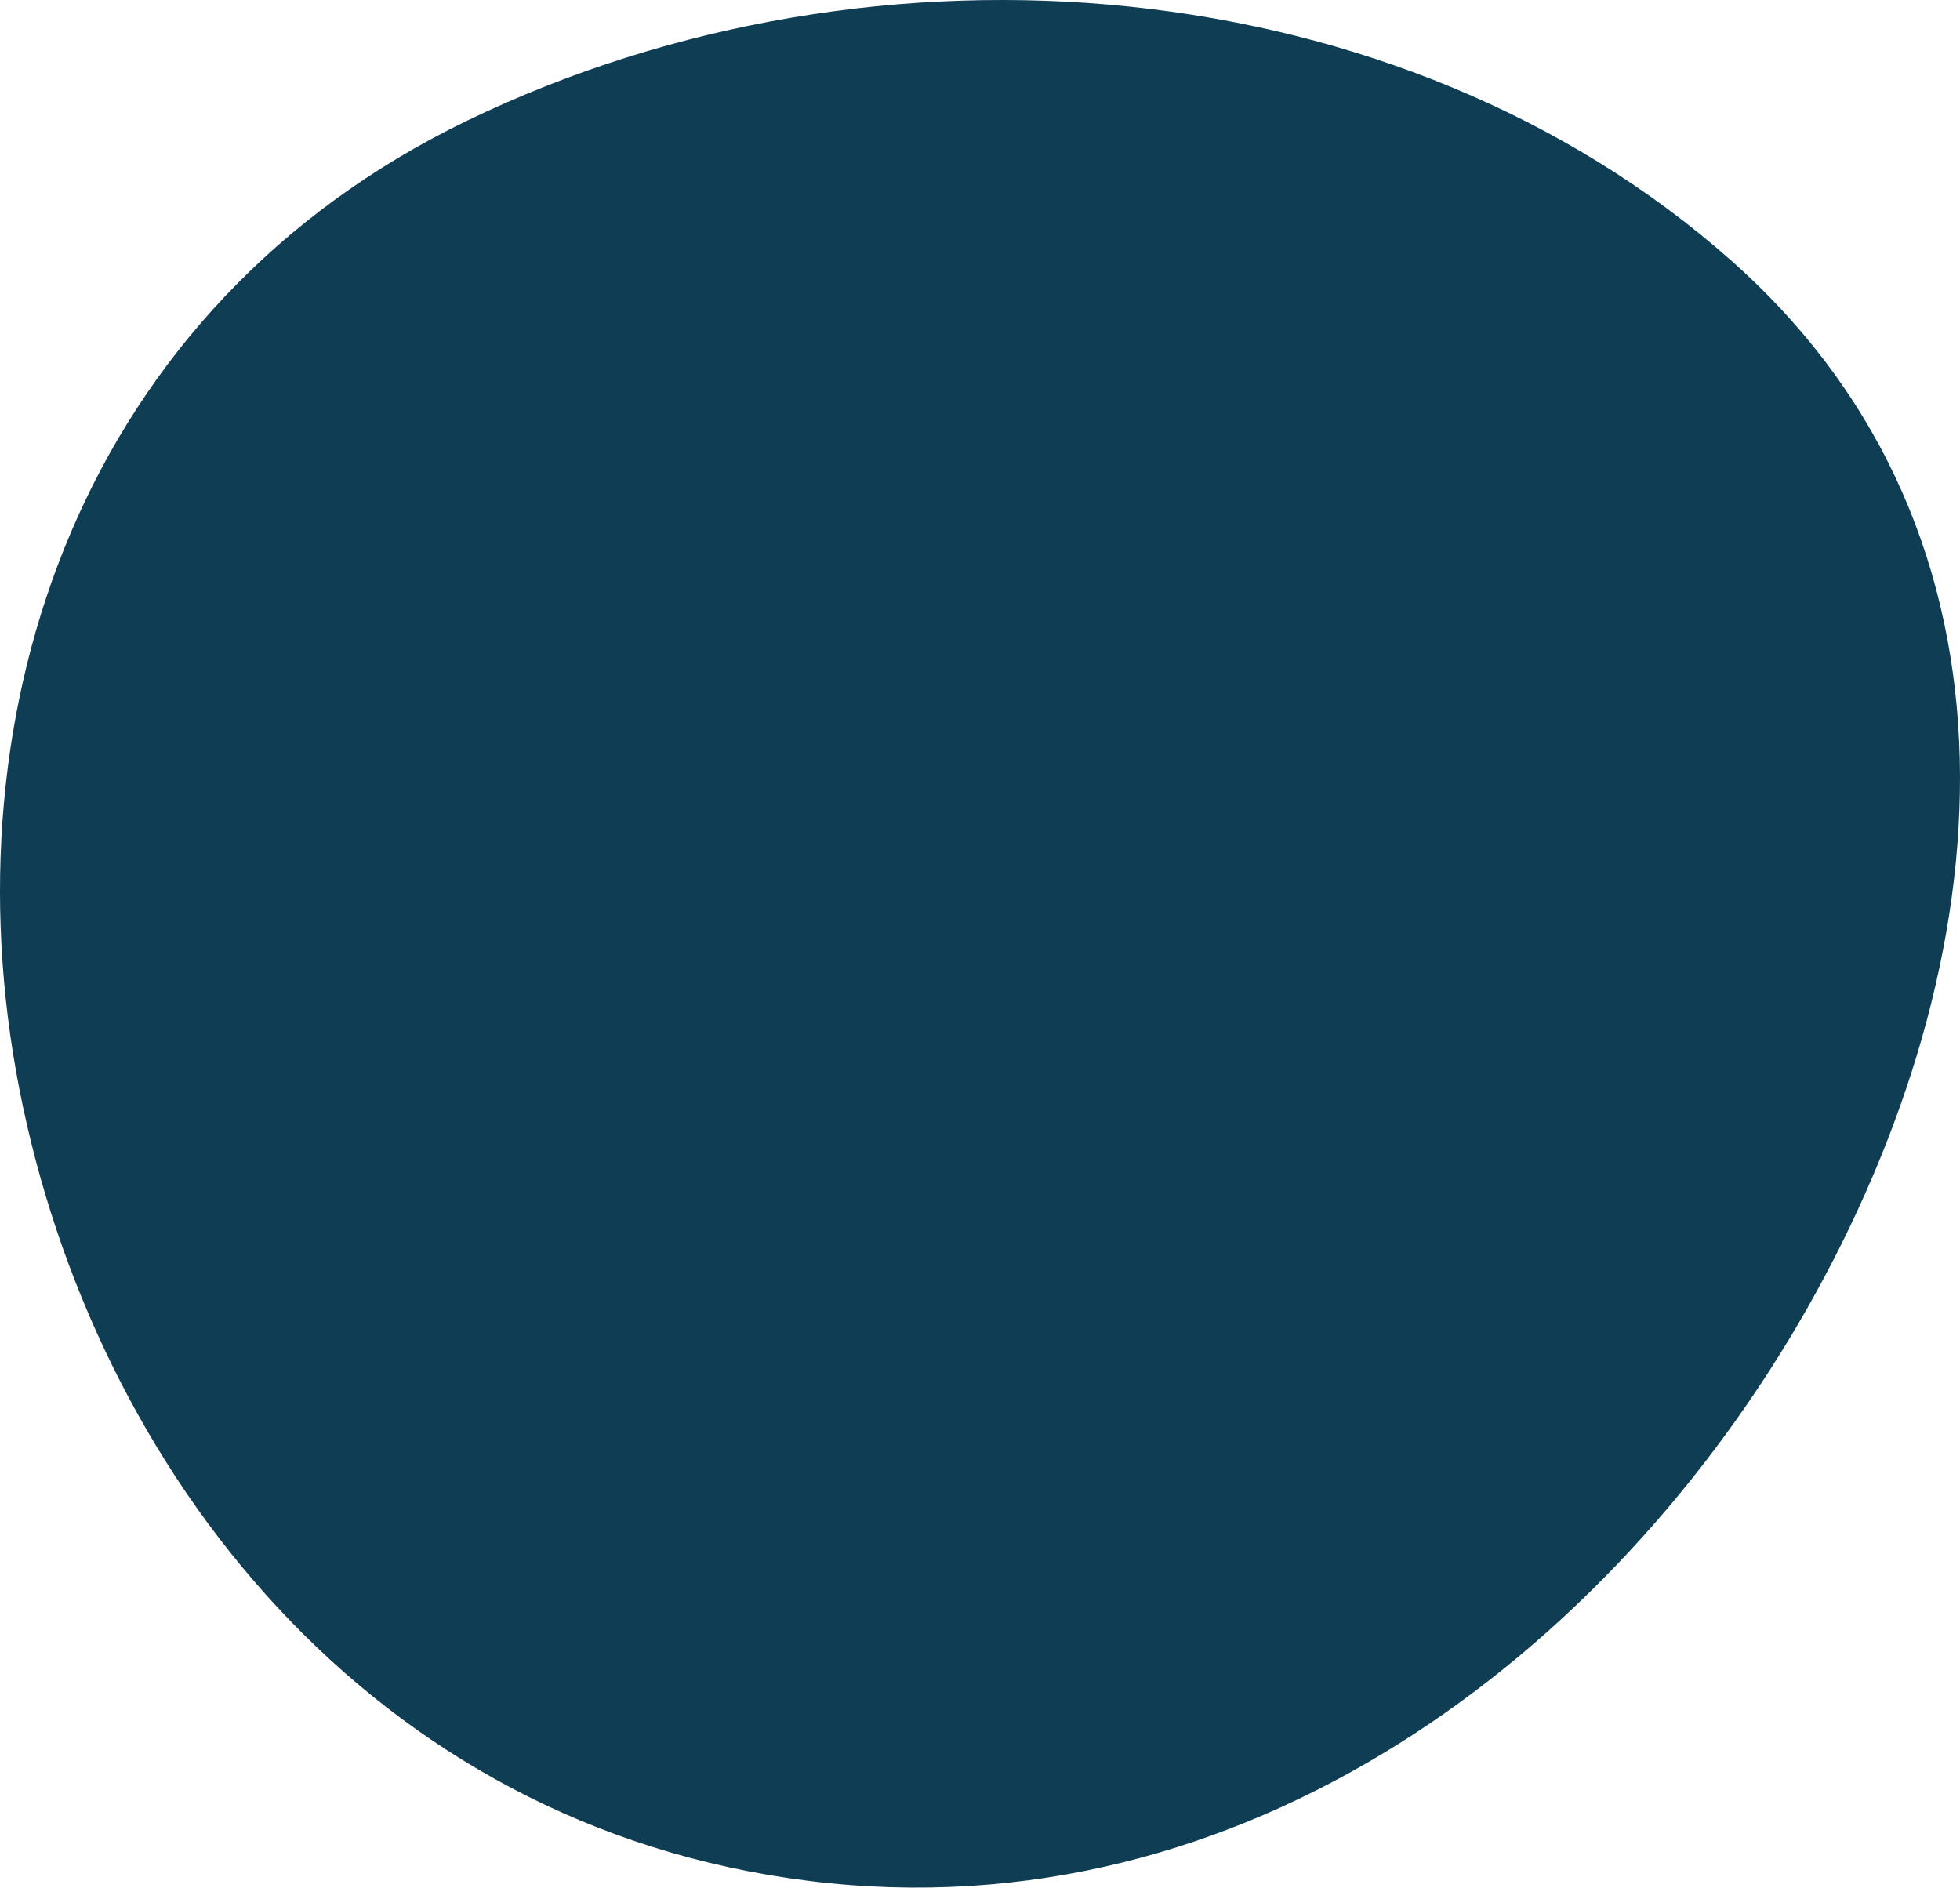
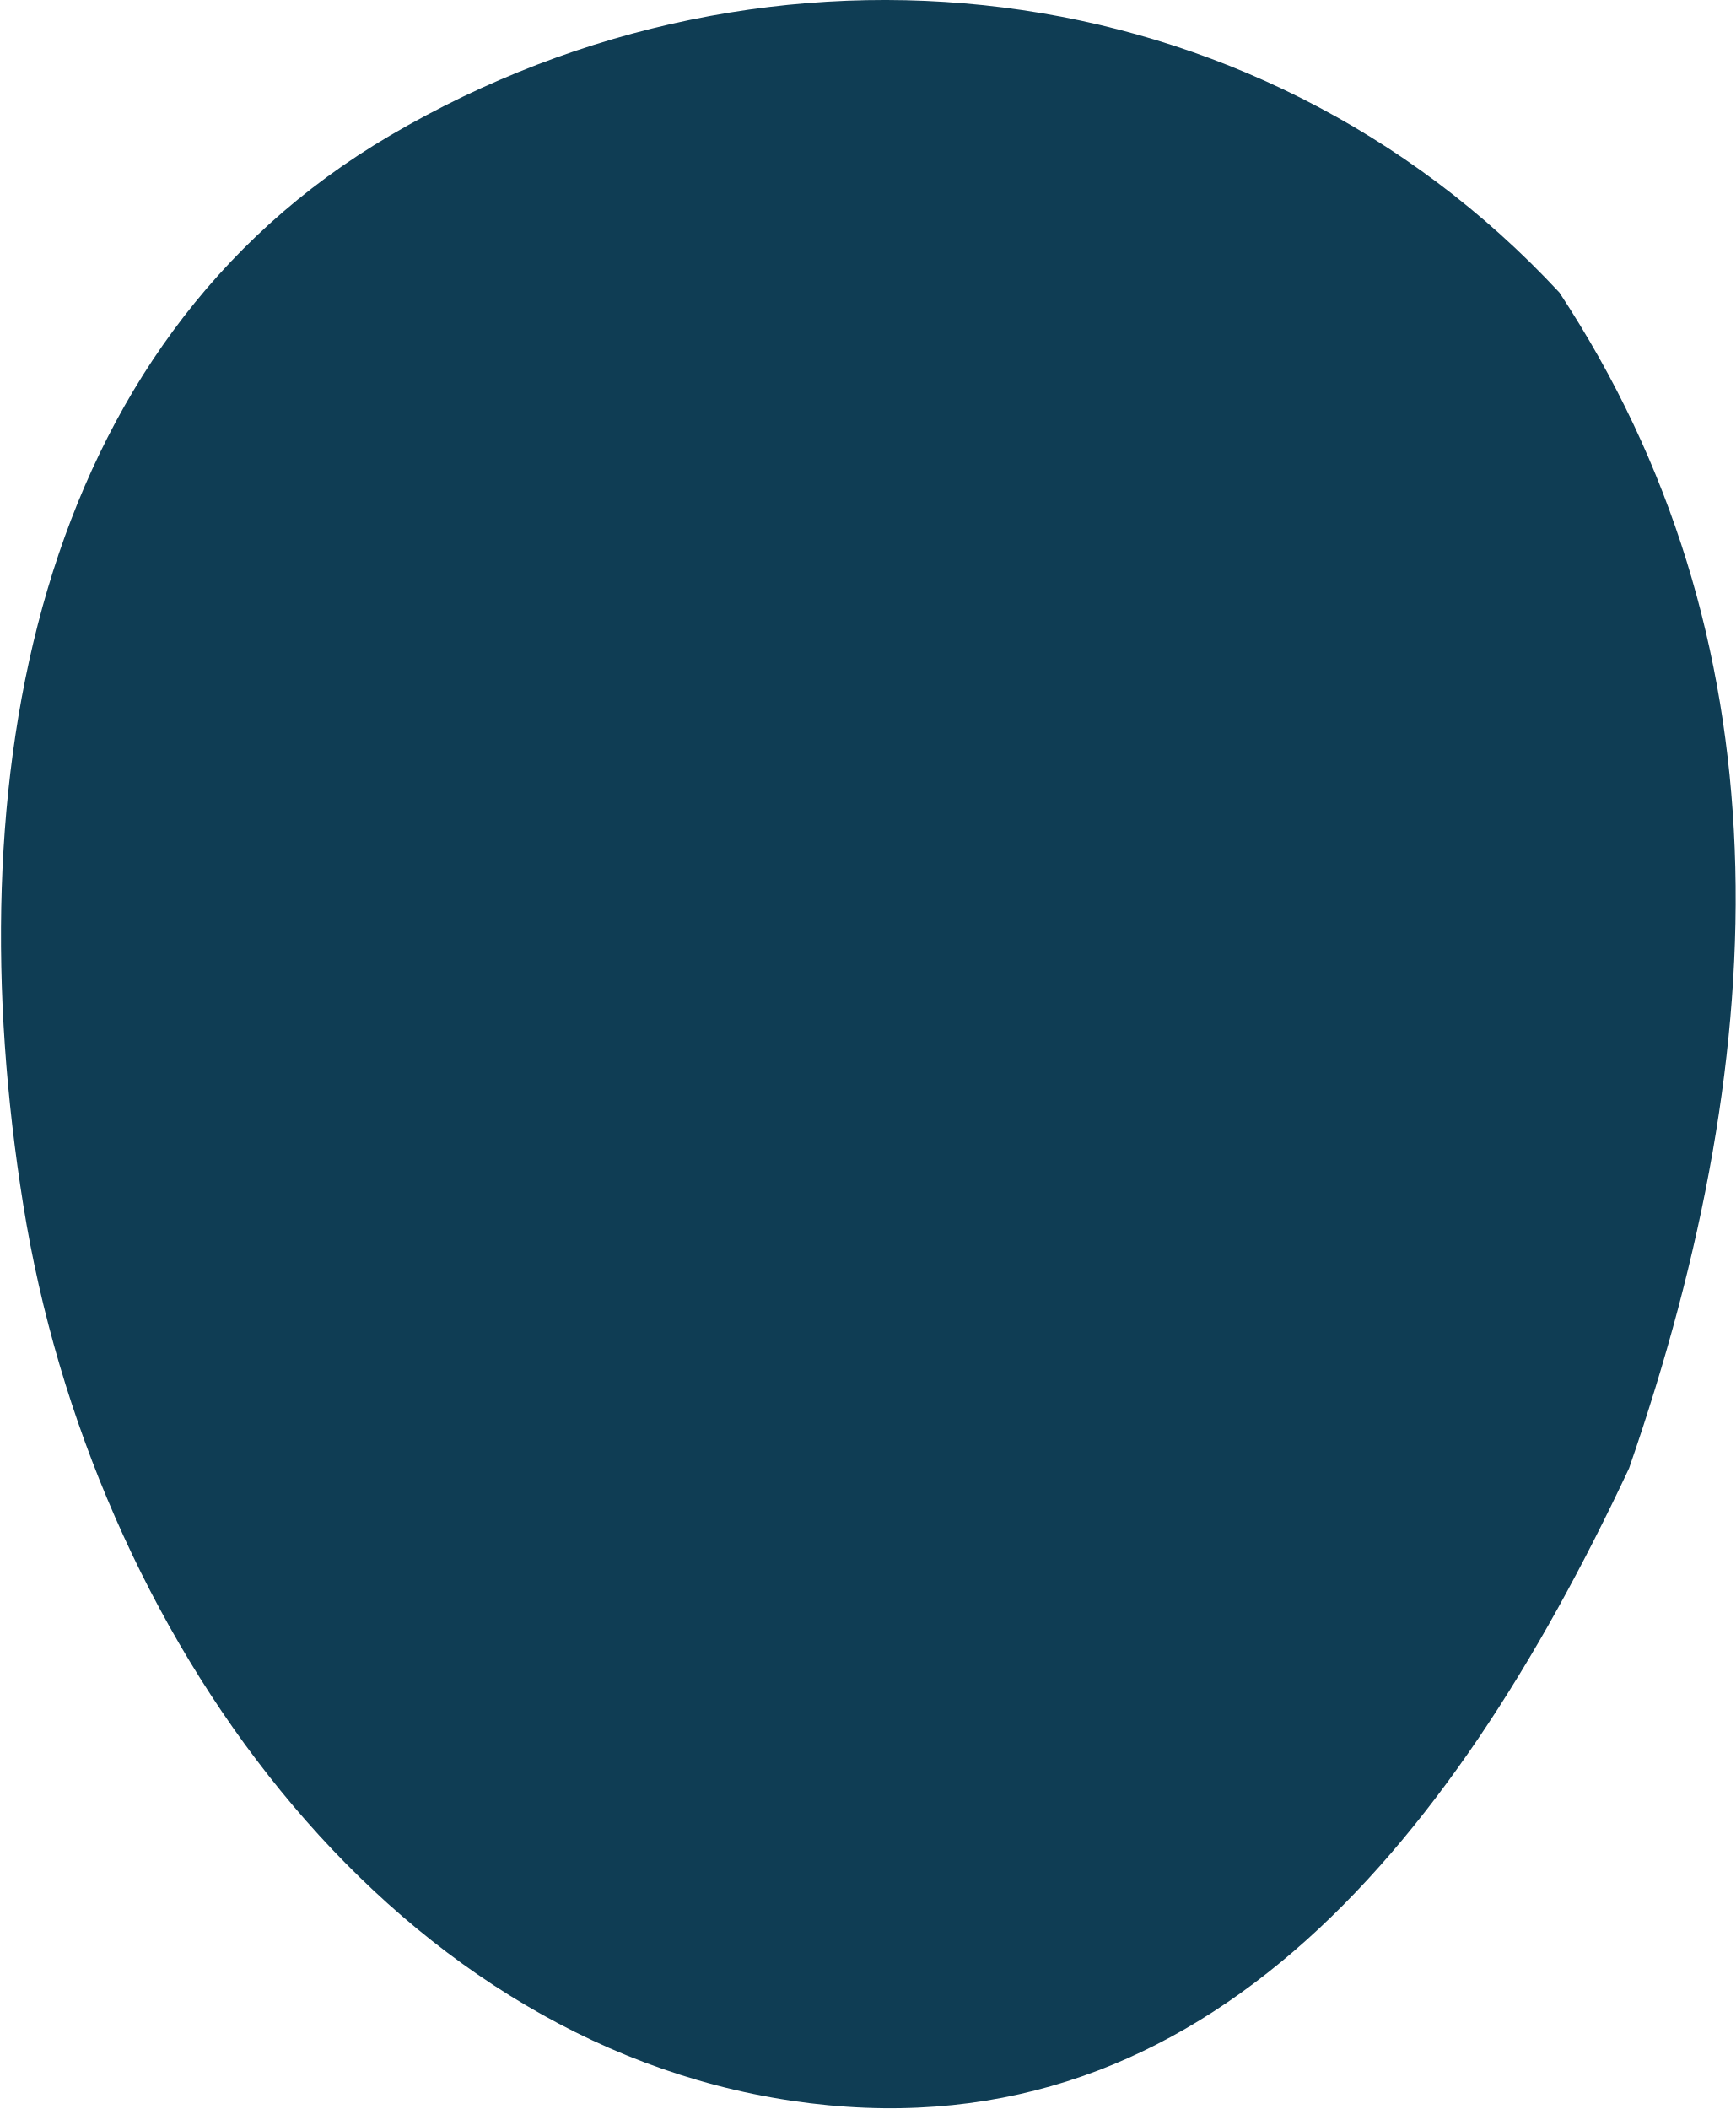
- <svg xmlns="http://www.w3.org/2000/svg" width="1000" height="963" viewBox="0 0 1000 963" fill="none">
-   <path d="M883.4 133.036C1042.1 273.804 1022.47 490.88 921.876 667.747C822.157 843.079 635.419 987.028 413.273 959.642C189.054 932 47.736 750.076 9.822 555.31C-27.844 361.823 41.663 156.636 238.437 61.518C448.014 -39.788 715.393 -15.991 883.4 133.036Z" fill="#0F3D54" />
+ <svg xmlns="http://www.w3.org/2000/svg" width="1042" height="1266" viewBox="0 0 1042 1266" fill="none">
+   <path d="M936.14 175.586C1072 382 1067 624.5 978.001 881.315C869.507 1112.72 716.695 1297.14 475 1261C231.049 1224.52 55.251 980.559 14 723.5C-26.98 468.129 20.329 206.733 234.419 81.194C462.439 -52.513 753.347 -21.105 936.14 175.586Z" fill="#0F3D54" />
</svg>
